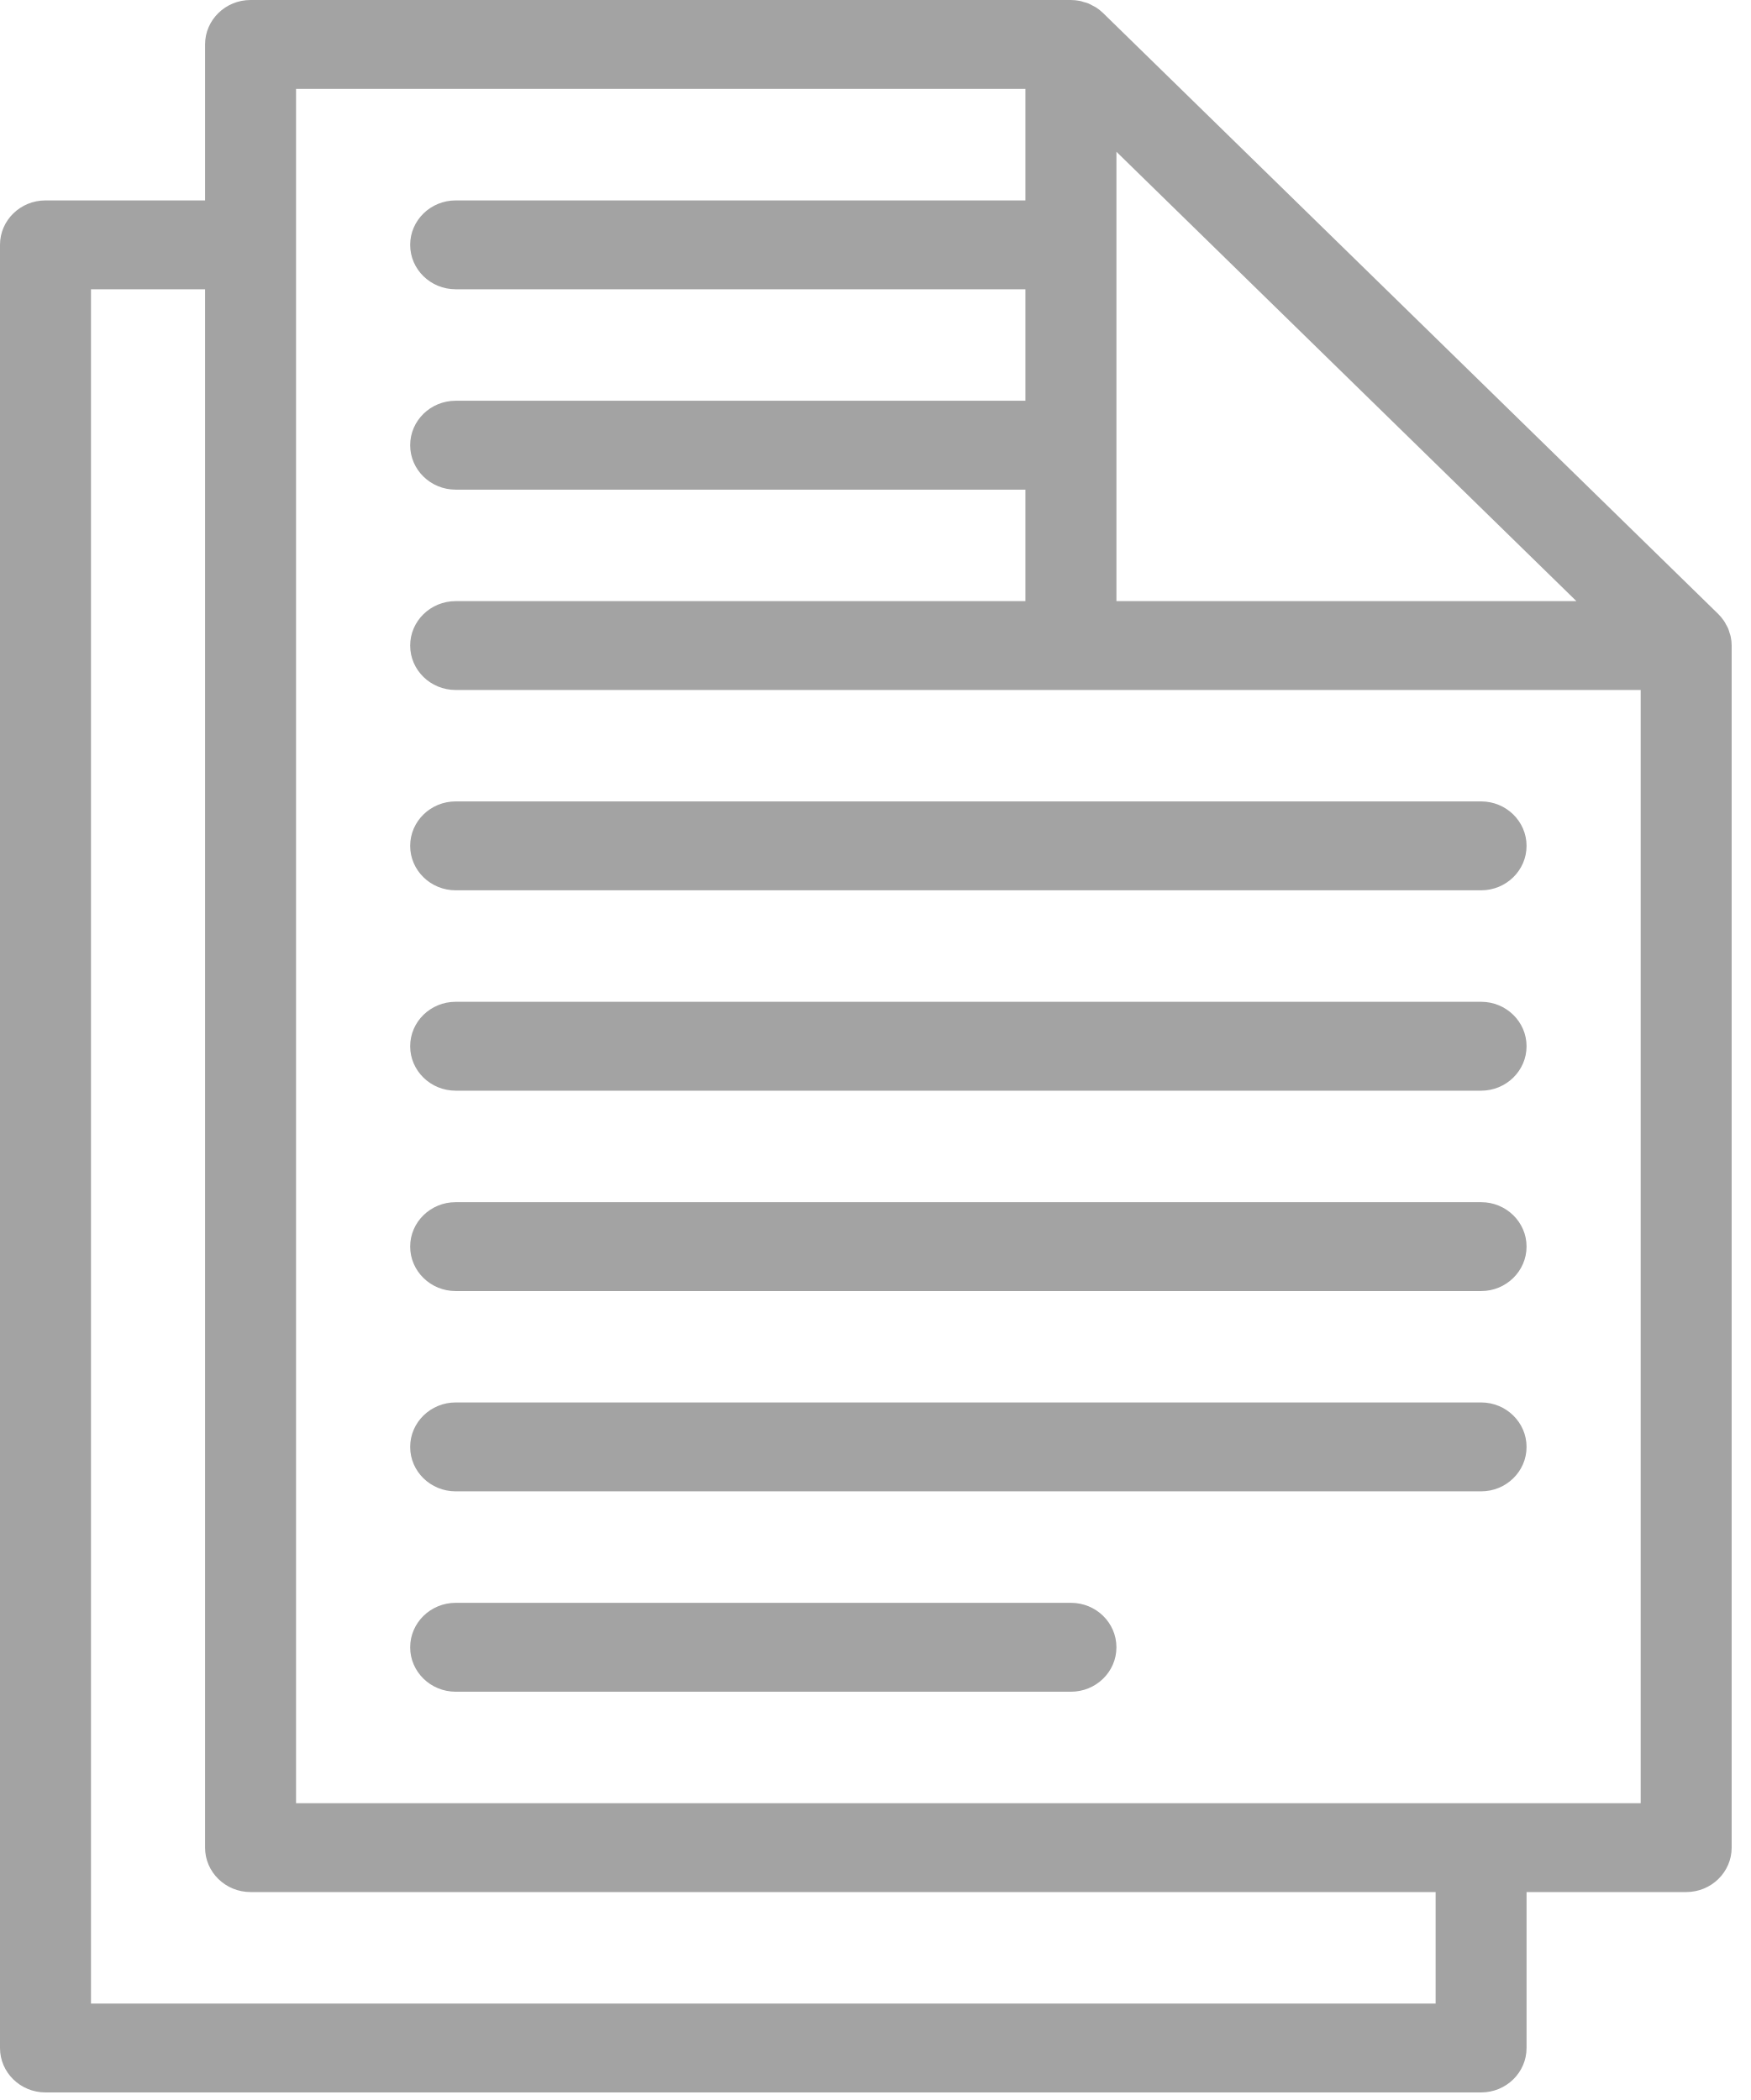
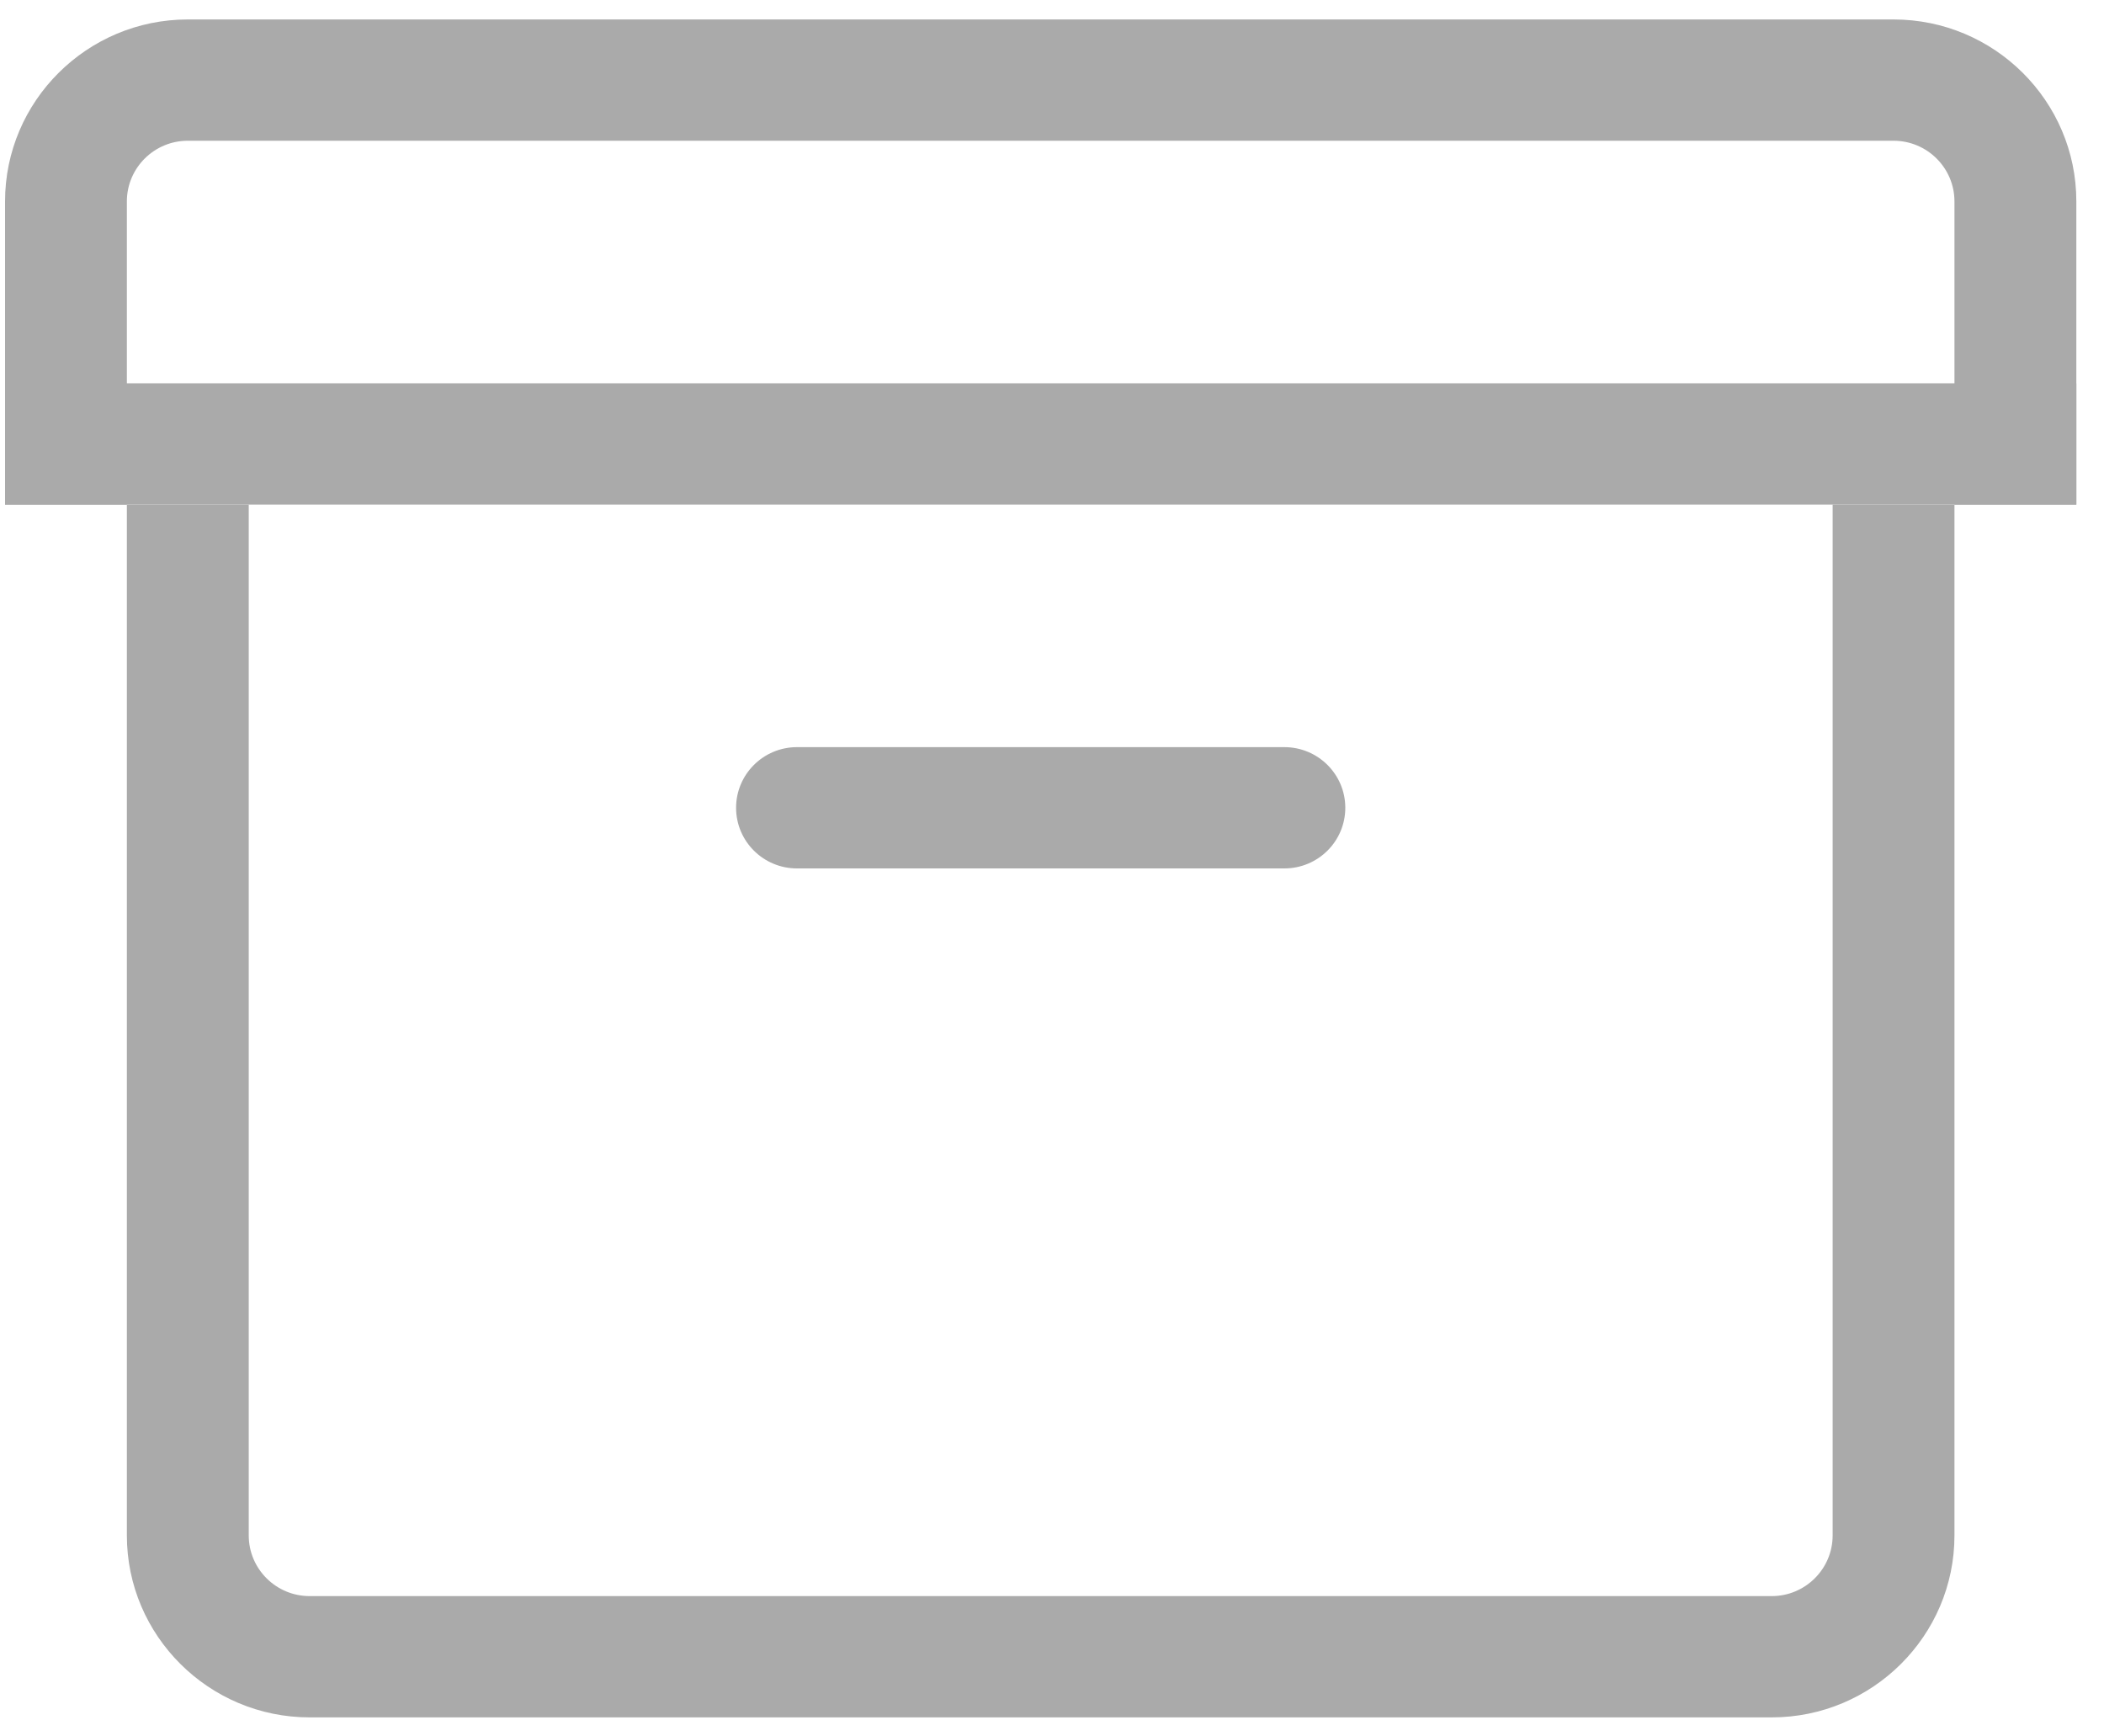
- <svg xmlns="http://www.w3.org/2000/svg" width="40px" height="48px" viewBox="0 0 40 48" version="1.1">
+ <svg xmlns="http://www.w3.org/2000/svg" width="40px" height="33px" viewBox="0 0 40 33" version="1.1">
  <defs />
  <g id="Page-1" stroke="none" stroke-width="1" fill="none" fill-rule="evenodd">
-     <g id="Menu-options" transform="translate(-702, -1238)" fill="#A3A3A3">
-       <path d="M741.55,1252.556 C741.545,1252.525 741.533,1252.498 741.524,1252.469 C741.513,1252.435 741.505,1252.4 741.491,1252.367 C741.477,1252.333 741.458,1252.302 741.439,1252.269 C741.425,1252.243 741.413,1252.216 741.395,1252.192 C741.357,1252.136 741.314,1252.084 741.266,1252.036 L727.208,1238.299 C727.159,1238.252 727.106,1238.209 727.048,1238.171 C727.024,1238.155 726.997,1238.145 726.971,1238.13 C726.938,1238.112 726.905,1238.093 726.869,1238.078 C726.836,1238.064 726.801,1238.056 726.766,1238.047 C726.736,1238.038 726.707,1238.026 726.676,1238.021 C726.609,1238.008 726.54,1238 726.472,1238 L707.726,1238 C707.152,1238 706.686,1238.455 706.686,1239.016 L706.686,1242.581 L703.039,1242.581 C702.466,1242.581 702,1243.035 702,1243.596 L702,1284.811 C702,1285.372 702.466,1285.827 703.039,1285.827 L735.845,1285.827 C736.418,1285.827 736.884,1285.372 736.884,1284.811 L736.884,1281.247 L740.532,1281.247 C741.106,1281.247 741.571,1280.792 741.571,1280.23 L741.571,1252.755 C741.571,1252.688 741.564,1252.622 741.55,1252.556 L741.55,1252.556 Z M727.512,1241.469 L738.022,1251.739 L727.512,1251.739 L727.512,1241.469 L727.512,1241.469 Z M734.806,1283.796 L704.079,1283.796 L704.079,1244.612 L706.686,1244.612 L706.686,1280.231 C706.686,1280.792 707.152,1281.247 707.726,1281.247 L734.806,1281.247 L734.806,1283.796 L734.806,1283.796 Z M739.491,1279.216 L708.765,1279.216 L708.765,1240.032 L725.432,1240.032 L725.432,1242.581 L712.413,1242.581 C711.839,1242.581 711.373,1243.036 711.373,1243.597 C711.373,1244.158 711.839,1244.612 712.413,1244.612 L725.432,1244.612 L725.432,1247.16 L712.413,1247.16 C711.839,1247.16 711.373,1247.615 711.373,1248.176 C711.373,1248.737 711.839,1249.192 712.413,1249.192 L725.432,1249.192 L725.432,1251.74 L712.413,1251.74 C711.839,1251.74 711.373,1252.195 711.373,1252.756 C711.373,1253.317 711.839,1253.771 712.413,1253.771 L739.492,1253.771 L739.492,1279.216 L739.491,1279.216 L739.491,1279.216 Z M712.413,1256.318 L735.845,1256.318 C736.418,1256.318 736.884,1256.773 736.884,1257.334 C736.884,1257.895 736.418,1258.35 735.845,1258.35 L712.413,1258.35 C711.839,1258.35 711.373,1257.895 711.373,1257.334 C711.373,1256.773 711.839,1256.318 712.413,1256.318 L712.413,1256.318 Z M736.884,1261.914 C736.884,1262.475 736.418,1262.93 735.845,1262.93 L712.413,1262.93 C711.839,1262.93 711.373,1262.475 711.373,1261.914 C711.373,1261.353 711.839,1260.898 712.413,1260.898 L735.845,1260.898 C736.418,1260.898 736.884,1261.353 736.884,1261.914 L736.884,1261.914 Z M736.884,1266.493 C736.884,1267.054 736.418,1267.51 735.845,1267.51 L712.413,1267.51 C711.839,1267.51 711.373,1267.054 711.373,1266.493 C711.373,1265.933 711.839,1265.478 712.413,1265.478 L735.845,1265.478 C736.418,1265.478 736.884,1265.933 736.884,1266.493 L736.884,1266.493 Z M736.884,1271.073 C736.884,1271.634 736.418,1272.088 735.845,1272.088 L712.413,1272.088 C711.839,1272.088 711.373,1271.634 711.373,1271.073 C711.373,1270.512 711.839,1270.056 712.413,1270.056 L735.845,1270.056 C736.418,1270.056 736.884,1270.512 736.884,1271.073 L736.884,1271.073 Z M727.512,1275.653 C727.512,1276.213 727.046,1276.668 726.472,1276.668 L712.413,1276.668 C711.839,1276.668 711.373,1276.213 711.373,1275.653 C711.373,1275.092 711.839,1274.636 712.413,1274.636 L726.472,1274.636 C727.046,1274.636 727.512,1275.09 727.512,1275.653 L727.512,1275.653 Z" id="Imported-Layers" />
+     <g id="INN-Homepage" transform="translate(-686, -1330)" fill="#AAAAAA">
+       <g id="Box" transform="translate(686, 1330)">
+         <path d="M39.474,9.594 L37.157,9.594 L37.157,3.829 C37.157,3.194 36.638,2.676 35.999,2.676 L3.57,2.676 C2.931,2.676 2.412,3.194 2.412,3.829 L2.412,9.594 L0.096,9.594 L0.096,3.829 C0.096,1.922 1.655,0.37 3.57,0.37 L35.999,0.37 C37.915,0.37 39.474,1.922 39.474,3.829 L39.474,9.594" id="Fill-192" />
+         <path d="M33.683,32.654 L5.887,32.654 C3.971,32.654 2.412,31.102 2.412,29.195 L2.412,9.594 L4.729,9.594 L4.729,29.195 C4.729,29.83 5.247,30.348 5.887,30.348 L33.683,30.348 C34.322,30.348 34.841,29.83 34.841,29.195 L34.841,9.594 L37.157,9.594 L37.157,29.195 C37.157,31.102 35.598,32.654 33.683,32.654" id="Fill-193" />
+         <path d="M24.417,16.512 L15.152,16.512 C14.512,16.512 13.994,15.996 13.994,15.359 C13.994,14.723 14.512,14.206 15.152,14.206 L24.417,14.206 C25.058,14.206 25.576,14.723 25.576,15.359 C25.576,15.996 25.058,16.512 24.417,16.512" id="Fill-194" />
+         <path d="M0.096,7.288 L39.474,7.288 L39.474,9.594 L0.096,9.594 L0.096,7.288 Z" id="Fill-195" />
+       </g>
    </g>
  </g>
</svg>
